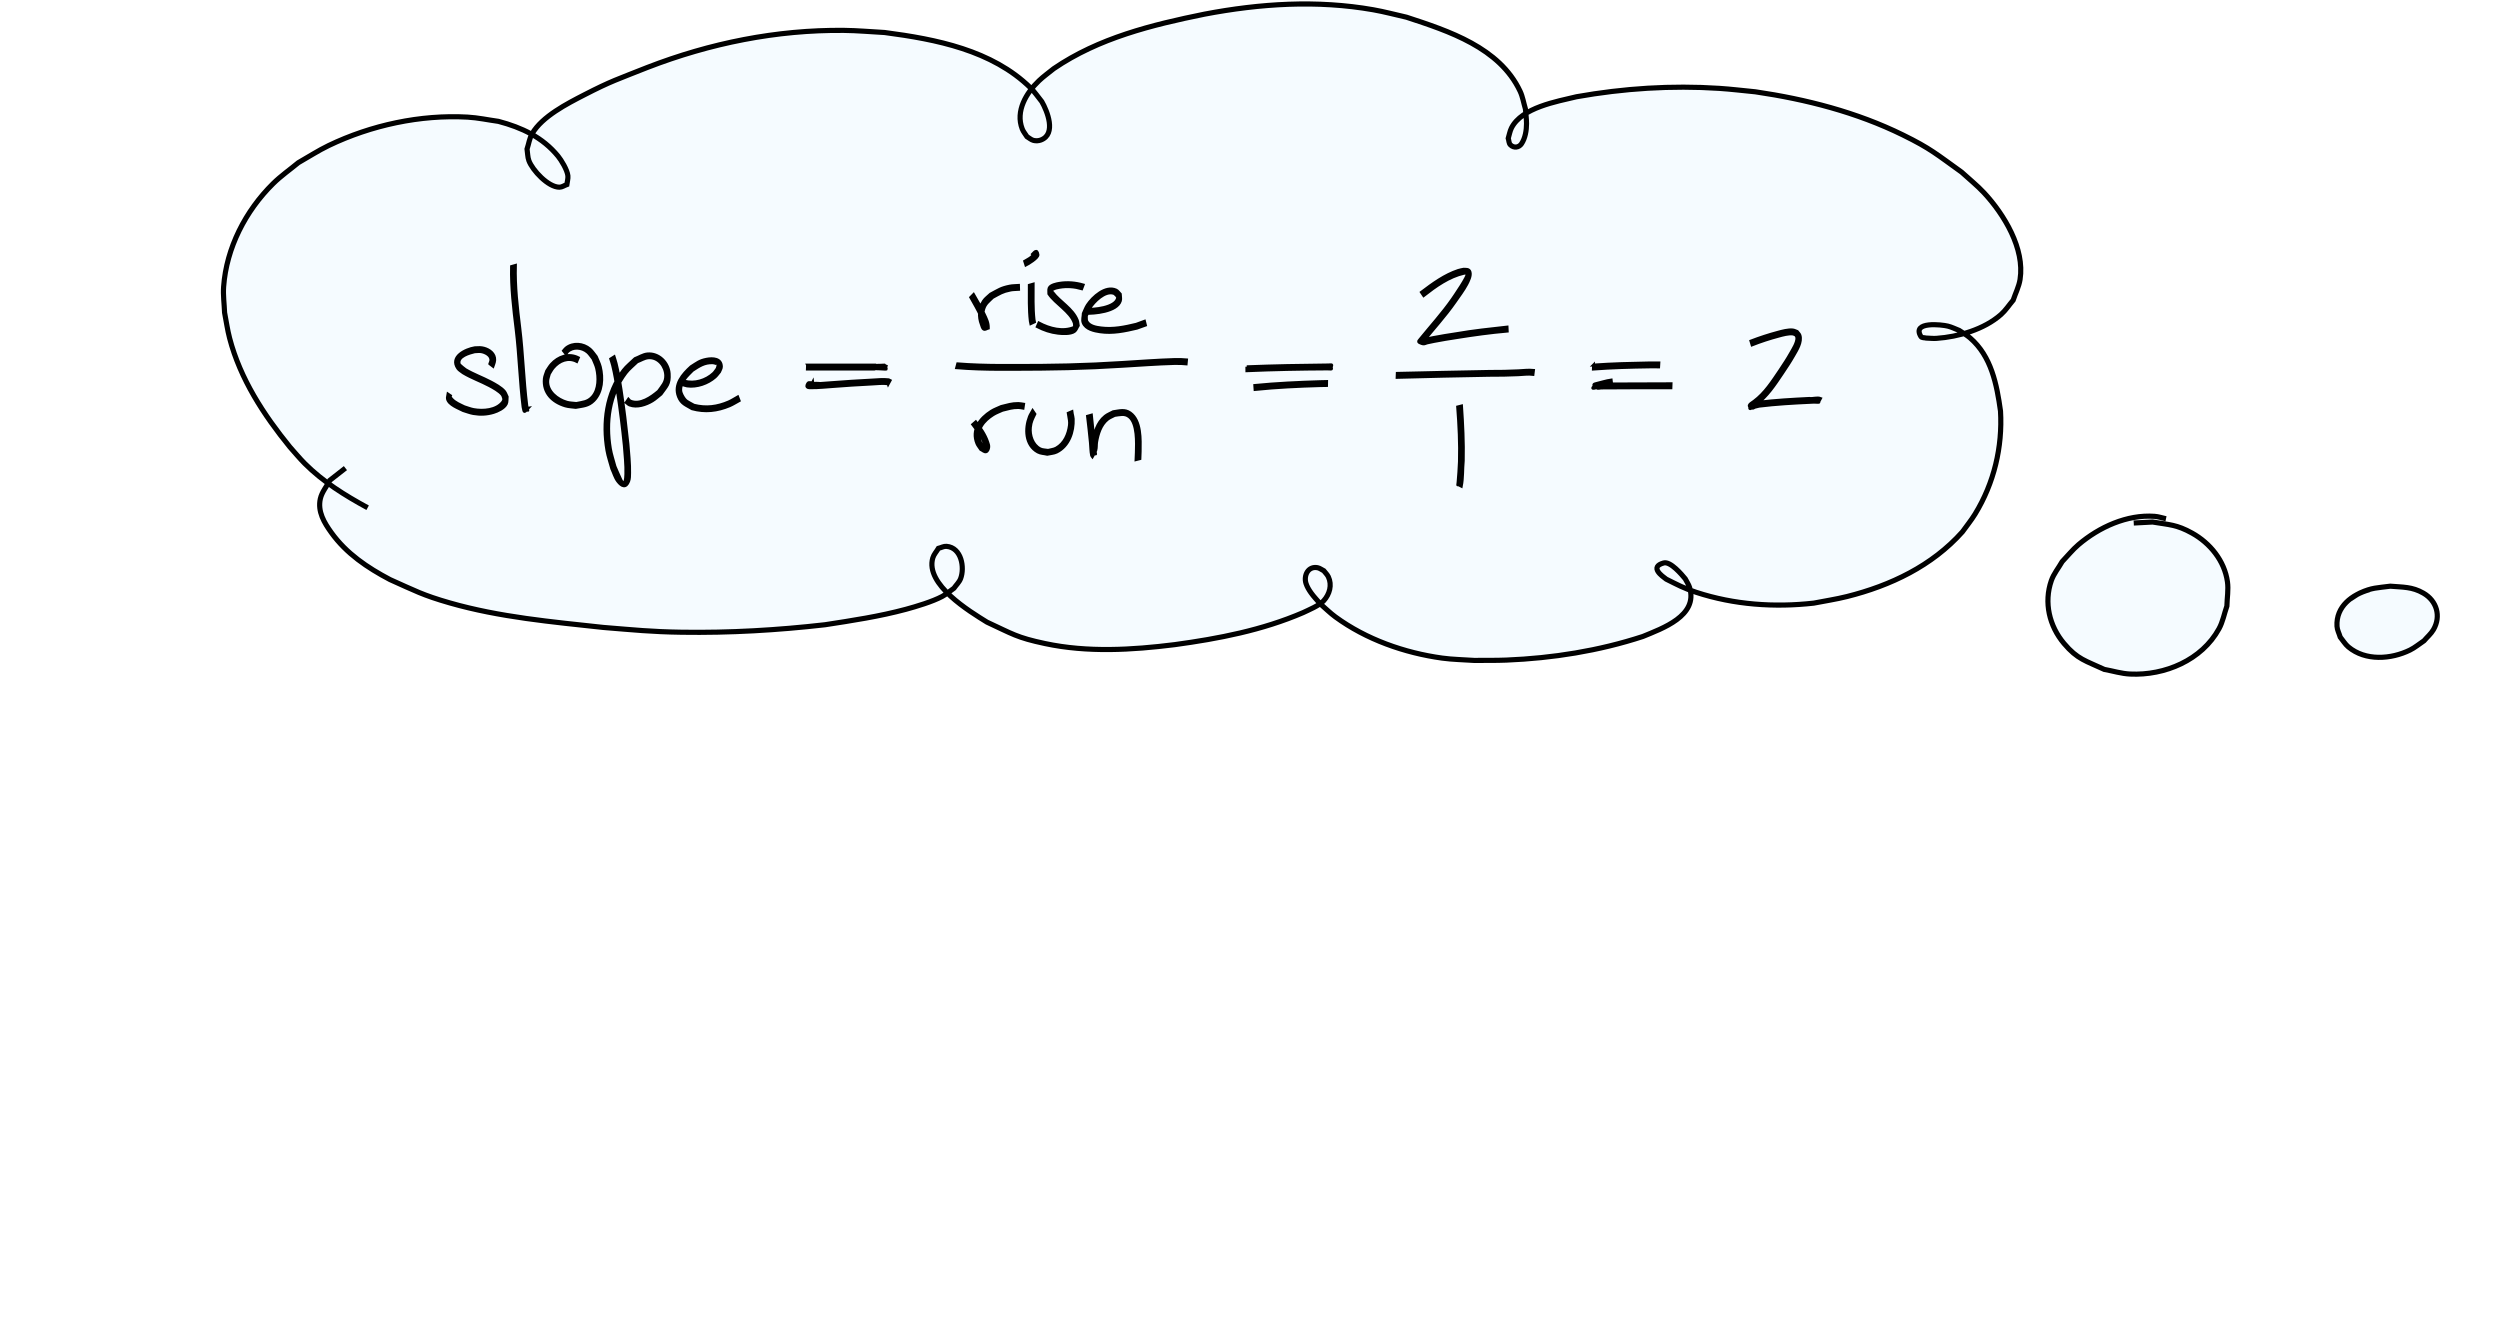
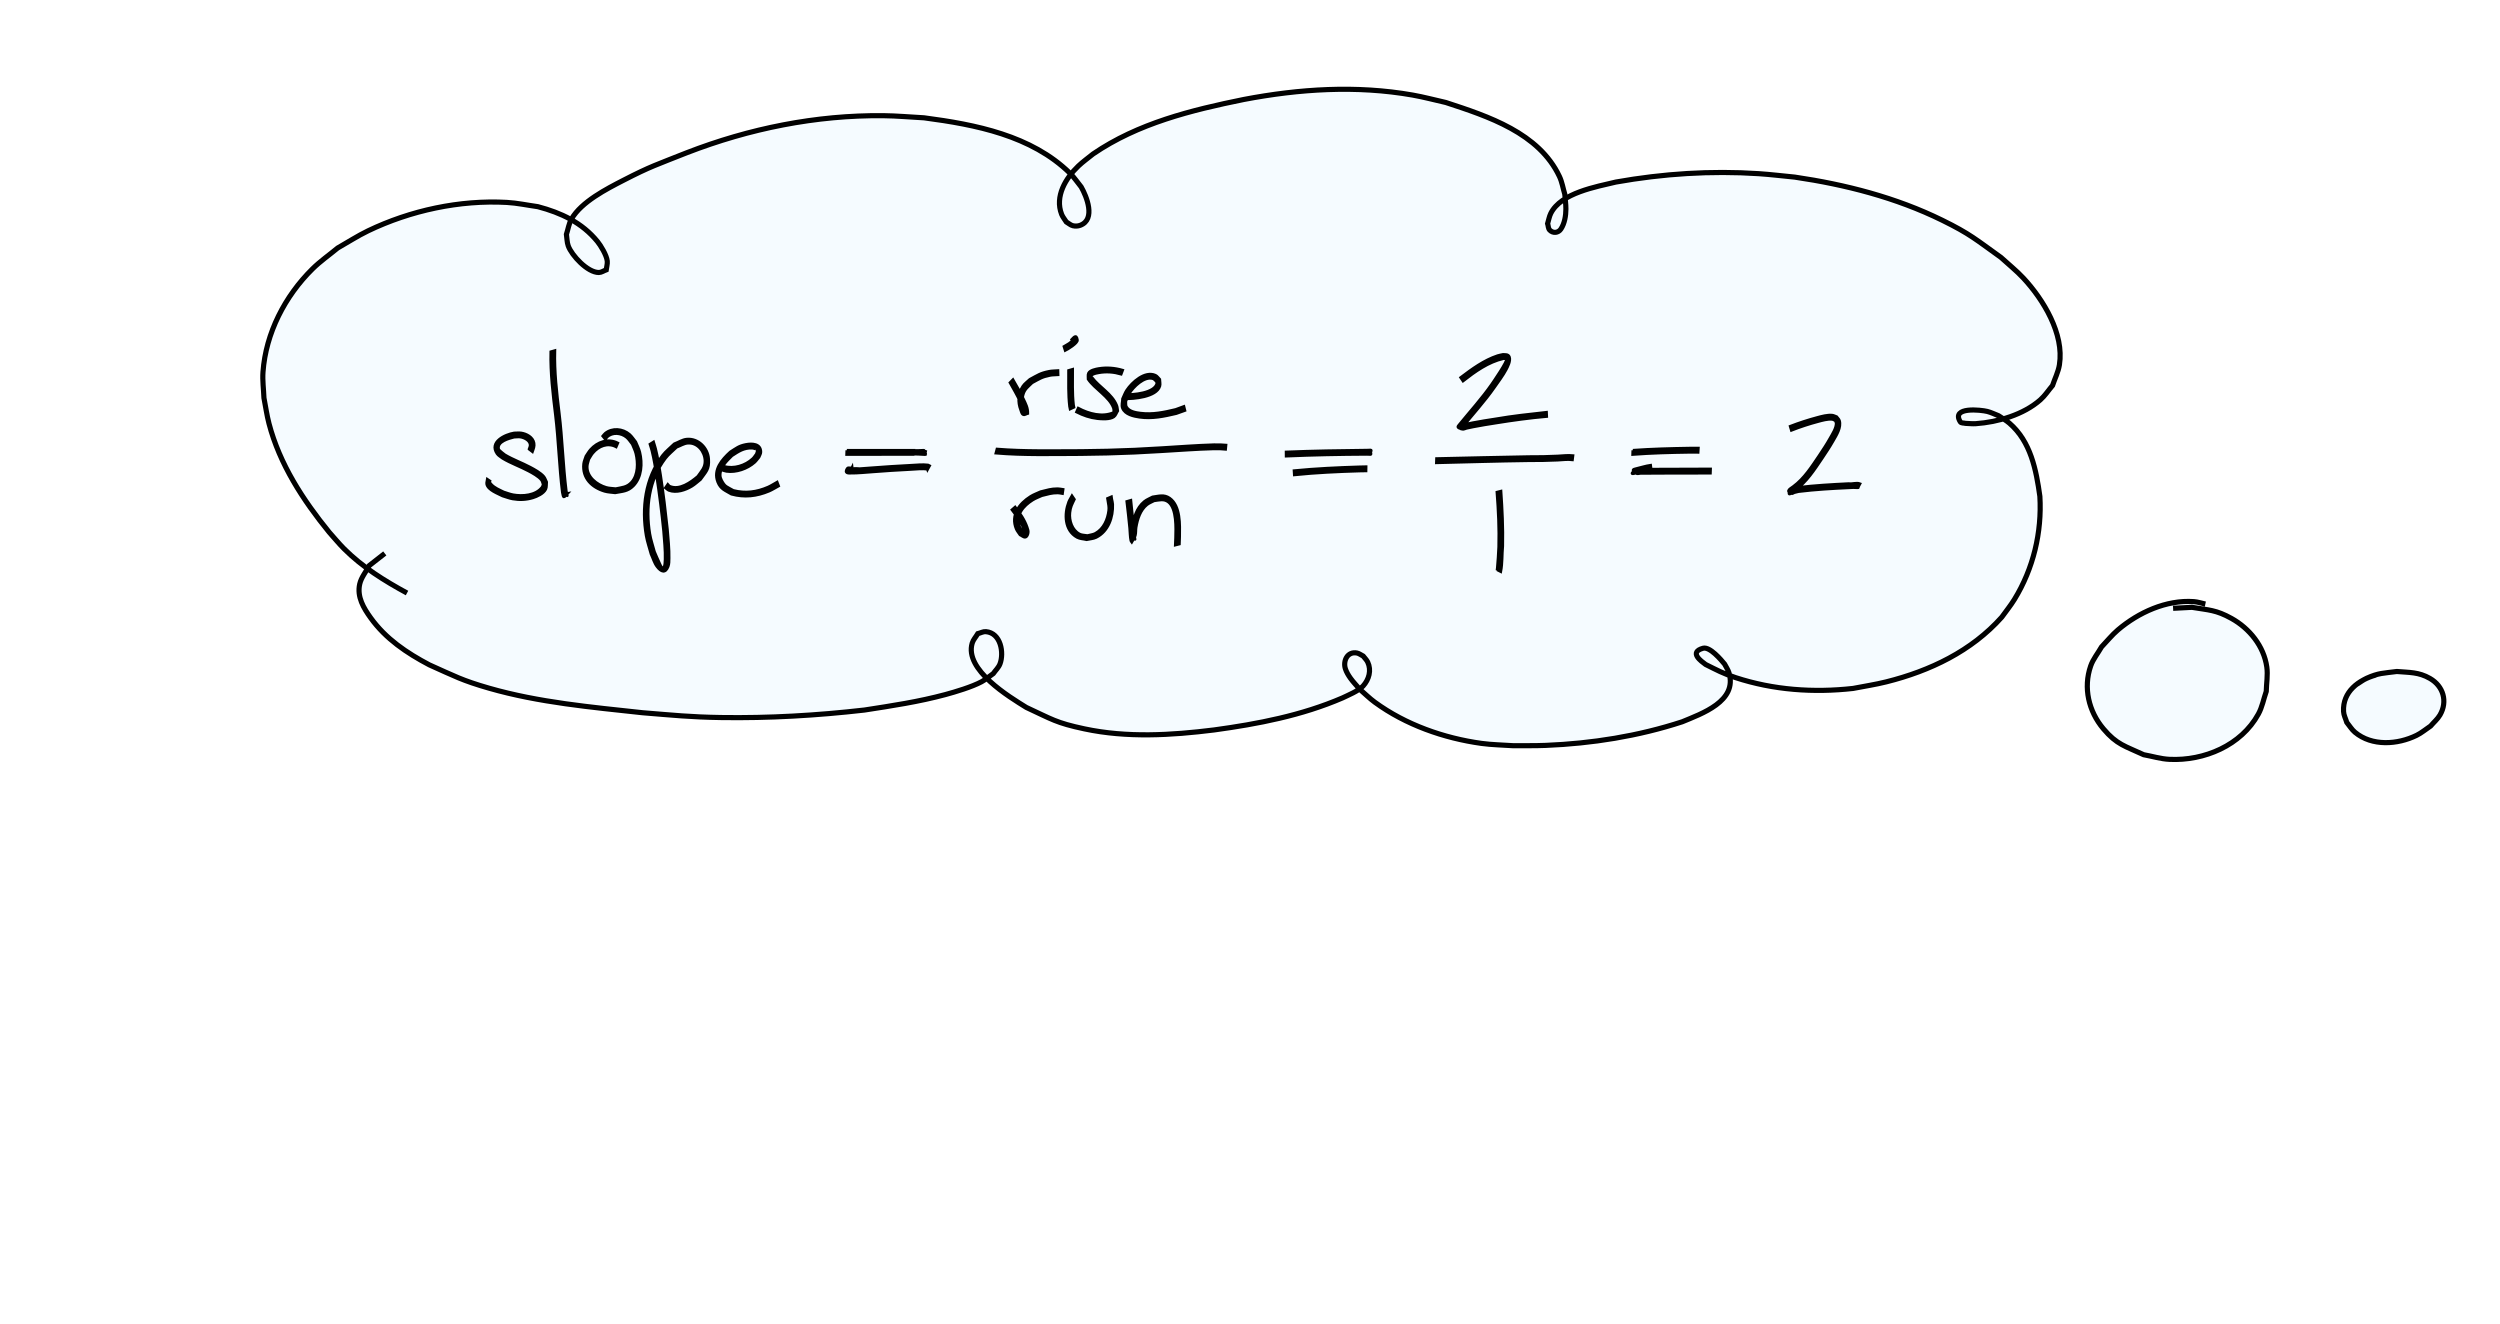
<svg xmlns="http://www.w3.org/2000/svg" width="340" height="180">
  <defs>
    <symbol id="b" overflow="visible" style="overflow:visible">
      <path d="m4.734-1.36-.125-.062c-.375.578-.5.672-.953.672H1.281l1.672-1.766c.89-.921 1.281-1.687 1.281-2.453 0-1-.812-1.765-1.859-1.765-.547 0-1.063.218-1.422.609-.328.344-.469.656-.64 1.375l.203.047C.922-5.687 1.28-6 1.969-6c.828 0 1.406.563 1.406 1.406 0 .782-.469 1.703-1.297 2.594L.297-.125V0h3.89zm0 0" style="stroke:none" />
    </symbol>
    <symbol id="c" overflow="visible" style="overflow:visible">
      <path d="M6.563-2.297c.171 0 .359 0 .359-.203 0-.188-.188-.188-.36-.188h-5.39c-.172 0-.344 0-.344.188 0 .203.172.203.344.203zm0 0" style="stroke:none" />
    </symbol>
    <clipPath id="a">
      <path d="M163.695 272.895h272.13v272.128h-272.13zm0 0" />
    </clipPath>
  </defs>
-   <path d="m290.187 71.129 2.563-.134c2.307.382 3.27.34 5.374 1.508 2.447 1.358 4.407 3.77 4.808 6.609.155 1.096-.051 2.212-.076 3.319-.358 1.027-.55 2.127-1.073 3.08-2.337 4.267-7.374 6.385-12.08 6.16-1.19-.054-2.344-.42-3.516-.63-2.518-1.174-3.653-1.36-5.483-3.531-2.004-2.38-2.754-5.568-1.725-8.538.325-.94.985-1.73 1.477-2.593.74-.768 1.406-1.613 2.218-2.304 2.806-2.386 6.592-4.122 10.342-3.854.53.038 1.04.219 1.56.328M50 69.052c-3.066-1.663-6.084-3.54-8.562-6.023-.708-.71-1.342-1.49-2.012-2.234-3.573-4.387-6.75-9.263-8.197-14.796-.3-1.143-.457-2.32-.686-3.48-.044-1.176-.216-2.355-.13-3.53.383-5.282 2.984-10.32 6.728-14.016 1.057-1.045 2.288-1.898 3.432-2.847 1.376-.777 2.703-1.647 4.127-2.332 5.77-2.775 12.473-4.223 18.882-3.866 1.414.08 2.806.385 4.21.578 3.167.836 6 2.16 8.104 4.734.429.525 1.255 1.856 1.337 2.67.04.398-.096.793-.144 1.189-.333.12-.646.358-1 .36-1.526.015-3.686-2.312-4.162-3.618-.182-.5-.164-1.05-.247-1.575.23-.696.325-1.453.692-2.087 1.358-2.347 4.786-4.09 7.06-5.262 3.714-1.913 4.547-2.124 8.6-3.74 8.527-3.304 17.576-5.134 26.738-5.045 1.852.018 3.7.194 5.55.29 6.982.92 14.597 2.395 19.839 7.532.575.564 1.02 1.248 1.53 1.872.724 1.254 2.018 4.408-.135 5.216-.31.116-.67.134-.993.056-.335-.082-.597-.344-.895-.517-.214-.347-.493-.662-.641-1.042-.95-2.434.56-4.925 2.275-6.558.627-.597 1.34-1.097 2.01-1.646 6.106-4.17 13.343-5.954 20.485-7.406 7.58-1.447 15.334-1.948 22.97-.601 1.518.267 3.009.673 4.513 1.01 5.73 1.878 12.659 4.129 15.453 10.065.357.757.483 1.602.725 2.403.05.67.153 1.34.152 2.014 0 .892-.171 1.97-.685 2.735-.347.517-1.04.614-1.51.143-.221-.22-.194-.594-.29-.89.143-.463.213-.956.43-1.39 1.392-2.798 6.193-3.616 8.852-4.26 6.403-1.14 12.924-1.567 19.418-1.14 1.64.108 3.273.312 4.91.468 6.908 1.017 13.758 2.772 20.052 5.864 3.815 1.874 4.602 2.637 7.986 5.053 1.02.94 2.118 1.805 3.062 2.822 2.71 2.918 5.564 7.585 4.895 11.784-.156.978-.625 1.879-.938 2.818-.554.65-1.021 1.387-1.661 1.952-2.294 2.025-5.773 3.032-8.774 3.24-.468.032-.937-.028-1.406-.043-.235-.071-.577 0-.706-.211-1.287-2.1 2.855-1.616 3.674-1.41.528.132 1.018.386 1.527.58.494.338 1.028.625 1.48 1.016 2.91 2.513 3.642 6.352 4.145 9.955.287 4.898-.887 9.813-3.46 14.01-.518.845-1.15 1.614-1.725 2.42-4.12 4.62-9.76 7.308-15.7 8.795-1.49.374-3.015.597-4.522.895-5.362.602-10.833.218-15.978-1.471-1.723-.566-2.545-1.03-4.078-1.79-.561-.417-2.325-1.651-.35-2.203.93-.26 2.473 1.59 2.933 2.148.2.397.469.767.599 1.192 1.182 3.866-3.723 5.565-6.36 6.66-5.987 1.96-12.28 2.955-18.568 3.21-1.46.06-2.92.03-4.38.045-1.45-.105-2.907-.116-4.346-.315-5.118-.708-10.323-2.534-14.515-5.602-.725-.53-1.363-1.172-2.044-1.758-.427-.51-.9-.983-1.282-1.527-.273-.388-.526-.802-.672-1.253-.353-1.09.279-2.4 1.567-2.154.31.06.568.28.852.42.205.27.467.508.613.815.535 1.122.172 2.372-.634 3.262-.598.66-2.093 1.27-2.797 1.612-5.552 2.395-11.5 3.54-17.458 4.354-5.844.73-11.835 1.089-17.645-.148-3.857-.82-4.415-1.305-7.893-2.913-2.317-1.44-8.44-5.115-7.363-8.738.143-.48.51-.863.764-1.294.367-.091.723-.306 1.1-.275 2.04.172 2.487 2.89 1.917 4.386-.19.498-.606.875-.91 1.312-.532.372-1.025.81-1.598 1.117-1.31.705-3.555 1.374-4.918 1.743-3.62.977-7.31 1.53-11.008 2.103-6.46.74-12.988 1.12-19.493 1.02-4.22-.065-6.468-.315-10.676-.653-6.99-.762-14.09-1.39-20.877-3.337-3.685-1.057-4.715-1.652-8.13-3.174-3.075-1.62-5.923-3.534-7.977-6.392-.952-1.326-1.885-2.85-1.49-4.602.208-.914.859-1.667 1.288-2.5l2.122-1.661M319.695 81.422c.423-.26.816-.573 1.269-.777 1.647-.742 2.273-.677 4.113-.923 1.702.147 2.969.06 4.505.945 1.824 1.05 2.43 3.135 1.368 4.965-.331.57-.855 1.006-1.283 1.51-.636.422-1.224.93-1.91 1.267-2.574 1.264-6.055 1.517-8.38-.427-.444-.371-.738-.892-1.107-1.338-.146-.492-.41-.963-.438-1.475-.15-2.692 2.054-4.312 4.376-4.967" style="fill:#f5fbff;fill-opacity:1;stroke:#000;stroke-width:.7;stroke-linecap:butt;stroke-linejoin:miter;stroke-miterlimit:4;stroke-dasharray:none;stroke-dashoffset:0;stroke-opacity:1" />
-   <path d="M66.606 49.477c.045-.134.113-.263.137-.402.125-.734-.787-1.181-1.36-1.249-.276-.032-.556.015-.833.022-.67.171-2.371.598-2.092 1.656.04.151.83.741.848.756 1.104.657 2.32 1.082 3.452 1.684.539.286 1.433.771 1.85 1.28.175.213.248.492.372.737-.038.322.026.675-.115.968-.287.595-1.19 1.002-1.745 1.17-.92.276-1.802.313-2.749.149-.472-.083-.92-.268-1.38-.402-.576-.308-1.989-.795-2.145-1.61-.041-.212.058-.43.087-.645l.466.316c-.183-.03-.37-.093.052.366.46.5 1.097.74 1.685 1.036.428.129.844.305 1.283.385 1.286.233 3.094.105 3.955-1.037.08-.106.1-.247.15-.371-.078-.2-.102-.43-.233-.602-.376-.492-1.256-.965-1.748-1.228-1.163-.62-2.414-1.05-3.545-1.73-.25-.208-.567-.356-.751-.625-1.1-1.602 1.1-2.611 2.317-2.812.323 0 .65-.049.97 0 .72.107 1.59.573 1.734 1.372.079.44-.079.775-.215 1.16l-.447-.342zm3.496-13.39c-.078 2.86.256 5.706.6 8.54.427 3.499.513 7.028.947 10.526.245 1.26.124.322.013.327-.134.006-.256.08-.384.12l.557-.091c-.579.625-.538.665-.705-.15-.433-3.499-.519-7.029-.94-10.53-.35-2.849-.696-5.711-.63-8.588zm8.34 13.081c-1.16-.606-2.38-.112-3.187.854-.21.251-.357.55-.535.826-.075.314-.205.62-.222.943-.08 1.467 1.328 2.54 2.59 2.904.419.12.863.113 1.295.17.857-.186 1.531-.183 2.164-.89.9-1.004.872-2.667.587-3.88-.105-.45-.33-.861-.494-1.292-.255-.305-.46-.66-.762-.917-.743-.632-1.954-.755-2.679-.047-.09.087-.146.204-.218.306l-.353-.438c.11-.126.202-.27.332-.376.954-.776 2.371-.644 3.291.143.339.29.57.685.854 1.027.182.464.427.909.546 1.393.369 1.504.284 3.418-.88 4.591-.757.763-1.486.741-2.468.93-.474-.069-.963-.068-1.423-.205-1.757-.52-3.051-1.79-2.856-3.715.038-.366.21-.704.316-1.056.208-.298.38-.623.623-.893.958-1.067 2.382-1.566 3.701-.895zm5.082-.657c.091.304.198.604.275.912.301 1.21.484 2.347.676 3.588.38 2.454.674 4.915.934 7.384.089 1.106.26 2.752.227 3.91-.011.383.01.786-.13 1.143-.364.935-.937.755-1.51-.005-.374-.496-.533-1.123-.799-1.684-.222-.834-.517-1.652-.665-2.502-.65-3.747-.161-7.818 2.215-10.908.458-.595 1.068-1.056 1.602-1.585.562-.211 1.089-.575 1.686-.634 1.565-.154 2.888 1.183 2.983 2.682.093 1.466-.337 1.704-1.103 2.793-.393.306-.753.659-1.179.917-.863.524-2.11.953-3.119.562-.18-.07-.308-.23-.462-.344l.316-.465c.083.086.14.21.25.258 1.337.588 2.882-.541 3.822-1.34.49-.71 1.007-1.187.988-2.112-.024-1.24-.991-2.528-2.36-2.415-.536.045-1.01.37-1.516.555-.506.504-1.086.944-1.518 1.512-2.239 2.941-2.712 6.705-2.12 10.269.137.827.419 1.623.629 2.434.228.52.44 1.047.685 1.559.098.205.174.439.345.589.07.063.248.052.282-.037.13-.338.134-.716.15-1.079.044-1.13-.127-2.806-.211-3.879a150.35 150.35 0 0 0-.927-7.358c-.184-1.197-.371-2.36-.658-3.534-.074-.299-.175-.59-.263-.885zm9.58 3.314c1.335.387 2.906-.101 3.915-1.046.196-.185.332-.426.498-.638.044-.191.159-.38.132-.574-.009-.06-.53-.222-.718-.227-1.14-.037-1.821.438-2.736 1.034-.73.735-1.623 1.53-1.615 2.669.002.235.085.47.194.68.475.912.693.853 1.6 1.381 1.642.42 3.186.219 4.73-.453.429-.187.818-.454 1.226-.68l.199.518c-.434.234-.848.51-1.302.701-1.676.705-3.336.894-5.101.412-.845-.505-1.476-.672-1.86-1.647-.66-1.674.568-3.055 1.703-4.09.844-.526 1.136-.821 2.114-1.013.838-.164 2.03-.13 2.034 1.024 0 .25-.168.468-.252.703-.2.234-.37.498-.602.702-.993.875-2.497 1.402-3.82 1.215-.218-.03-.423-.127-.634-.19l.294-.481zm16.711-2.185c3.022.007 6.045.007 9.067.004-.031.094 1.681-.035 1.677-.004-.027.197-.131.376-.197.564l.02-.564c.052.188.144.369.157.564.004.057-1.71-.129-1.677-.005-3.022-.002-6.044-.002-9.066.004l.02-.562zm.784 2.878c.007-.311-.582.345-.624.137-.145-.724 1.484-.504 1.6-.51.532-.031 1.063-.08 1.595-.118 1.789-.14 3.58-.252 5.372-.345.763-.04 1.548-.129 2.311-.04l.21.105-.27.496-.015-.043c-.726-.098-1.508 0-2.232.036-1.789.09-3.577.203-5.363.345-.427.032-2.144.183-2.724.158-.233-.01-.535.061-.69-.113-.12-.135.019-.379.12-.529.123-.18.537.06.64-.138zm21.81-12.477c.498.858.992 1.716 1.415 2.614.327.693.61 1.206.597 1.968-.207.051-.432.25-.623.153-.215-.11-.251-.416-.339-.642-.413-1.062-.355-2.222.292-3.2.247-.372.636-.627.954-.941 1.092-.58 1.393-.841 2.616-1.087.393-.079.8-.065 1.2-.098l.015.557c-.367.028-.741.013-1.102.086-1.138.228-1.413.468-2.419 1.004-.55.55-1.018.846-1.228 1.613-.2.735-.067 1.06.13 1.742.046.16.17.31.16.476-.009.161-.14.291-.21.437.024-.074.083-.145.073-.222-.054-.413-.412-1.19-.56-1.509-.408-.876-.895-1.707-1.367-2.549zm6.941-4.517c.58-.348.867-.44 1.28-.962.067-.083.032-.36.12-.298.382.271.131.539-.001.76l-.34-.447c.204-.194.623-.837.76.062.066.428-1.38 1.292-1.65 1.42zm1.169 3.107c.006 1.614-.062 3.227.117 4.832l.06.32-.511.237-.072-.353c-.191-1.622-.129-3.25-.135-4.88zm6.601.644c-.995-.287-2.023-.37-3.047-.187-.273.048-.552.102-.8.226-.519.261-.33.3-.114.44.99 1.309 2.733 2.216 3.355 3.788.092.232.092.491.137.737-.174.27-.262.62-.523.807-.535.382-1.66.303-2.22.24-1.03-.116-1.938-.433-2.85-.897l.226-.513c1.452.765 3.277 1.269 4.849.577-.017-.199.014-.407-.05-.596-.517-1.513-2.55-2.598-3.443-3.925.014-.27-.068-.564.041-.812.187-.42 1.067-.58 1.37-.63 1.099-.183 2.2-.091 3.267.218zm.525 2.79c1.08.045 4.083-.19 4.35-1.562.02-.109-.1-.198-.15-.298-.126-.101-.224-.254-.378-.304-1.2-.398-2.706 1.14-3.251 2.018-.205.33-.31.711-.466 1.067.028.246-.036.521.083.738.362.654 1.293.79 1.91.868 1.655.207 3.196-.115 4.792-.5l1.118-.41.134.54-1.168.419c-1.655.39-3.293.742-5.008.49-.76-.11-1.965-.345-2.31-1.24-.152-.392.014-.84.02-1.26.184-.384.318-.796.552-1.15.71-1.078 2.48-2.701 3.921-2.037.24.11.38.366.57.55.005.305.104.623.016.915-.446 1.492-3.588 1.77-4.843 1.708l.108-.553zm-17.406 7.41c3.792.302 7.608.202 11.41.2 1.204-.02 2.408-.029 3.612-.06 3.069-.08 4.333-.152 7.363-.33 2.373-.14 4.738-.328 7.114-.398 1.26.013.716-.015 1.636.051l-.053.56c-.886-.07-.357-.04-1.59-.058-2.371.064-4.733.247-7.102.385-3.05.177-4.29.248-7.38.33-1.206.032-2.413.041-3.62.062-3.842.008-7.702.123-11.534-.197zm2.468 7.889c.653.835 1.279 1.734 1.625 2.748.082.24.18.5.137.751-.039.226-.141.528-.364.584-.257.064-.489-.207-.733-.31-.173-.269-.398-.51-.52-.806-.775-1.884.406-3.44 1.954-4.413.424-.267.905-.428 1.358-.643.927-.223 1.409-.407 2.335-.404.242 0 .48.064.72.096l-.082.555c-.206-.031-.41-.091-.619-.093-.866-.006-1.313.166-2.18.374-.42.2-.867.35-1.26.6-1.255.794-2.328 2.003-1.802 3.562.084.248.253.458.38.687.132.281.27.62.296.43.143-1.061-1.077-2.551-1.672-3.35zm8.046-1.052c-.32.68-.53 1.005-.613 1.815-.109 1.075.302 2.374 1.325 2.906.323.168.715.14 1.073.211.364-.103.762-.124 1.093-.309 1.127-.629 1.656-1.875 1.806-3.09.06-.488-.033-.863-.11-1.334l-.053-.32.519-.221.046.313c.042.23.118.455.127.688.072 1.735-.573 3.689-2.243 4.514-.4.197-.867.203-1.3.304-.43-.103-.902-.098-1.29-.31-1.732-.945-1.764-3.204-1.141-4.809.113-.291.297-.55.446-.825zm7.684.136c.033.322.065.645.1.968.129 1.23.255 2.459.376 3.689.066.67.172.843.03.583-.719-.508-.552-.196-.34-1.463.223-1.33.575-2.738 1.684-3.627.329-.264.738-.408 1.106-.613.815-.108 1.564-.376 2.326.167 1.497 1.066 1.374 3.641 1.352 5.24l-.036.991-.542.138.04-.985c.034-1.28.157-3.94-.967-4.847-.615-.497-1.296-.264-1.971-.184-.324.18-.685.304-.972.537-.915.741-1.283 1.96-1.473 3.071-.063.368-.006.756-.111 1.114-.094.32-.317.587-.475.88-.036-.05-.096-.092-.109-.153-.121-.567-.108-1.154-.165-1.73a161.826 161.826 0 0 0-.394-3.621zm21.126-6.577c3.655-.145 7.314-.213 10.971-.246.748.017.653-.218.446.57l.005-.566c.155.775.262.537-.467.554-3.65.019-7.302.089-10.95.246l-.004-.558zm1.08 2.543c2.959-.287 5.928-.426 8.897-.518l.886-.02-.01.56-.882.016c-2.956.086-5.91.225-8.854.524zm22.66-12.668c1.536-1.164 3.164-2.357 5.017-2.972.237-.078.485-.11.728-.166.297.019.729-.059.872.341.193.534-.234 1.326-.434 1.71-.387.745-1.125 1.743-1.588 2.404-1.358 1.954-2.979 3.7-4.46 5.557-.213.42-.077-.317.022-.414.14-.134.38-.082.57-.121.31-.065.62-.134.93-.193 1.27-.242 1.782-.311 3.123-.523 2.28-.396 4.582-.641 6.882-.896l.025.564c-2.296.203-4.581.516-6.857.882-1.351.217-1.826.28-3.1.527-.31.06-.62.13-.93.195-.2.042-.403.184-.599.127-.774-.224-.615-.335-.419-.585 1.49-1.837 3.09-3.585 4.441-5.53.084-.122 2.292-3.302 1.986-3.452-.116-.057-.256-.026-.384-.039-2.07.47-3.863 1.766-5.511 3.05zM190.02 50.77c4.171-.08 8.343-.21 12.515-.268 1.93-.016 2.145.003 3.948-.082.69-.032 1.387-.128 2.078-.057l-.07.56c-.656-.083-1.363.022-2.012.05-1.82.08-2.012.062-3.957.077-4.175.056-8.348.184-12.522.283zm8.754 4.43c.17 2.485.297 4.97.237 7.46-.111 1.152-.037 2.33-.267 3.473l-.49-.248c-.003.027-.013.11-.009.083.014-.105.03-.21.04-.314.095-.954.139-1.912.19-2.867.07-2.486-.053-4.97-.241-7.45zm17.938-5.56c2.55-.184 5.105-.248 7.66-.292.413.003.828-.016 1.242-.006l-.034.564c-.407-.017-.814.006-1.221 0-2.557.038-5.115.104-7.666.295l.02-.562zm2.48 2.594c-.701.098-1.369.333-2.058.488-.083.026-1.19.405.071-.512.154-.112.382.003.573.003l1.05-.003 3.177-.01c1.756-.008 3.512-.01 5.267-.018l-.02.563c-1.754-.006-3.51.003-5.264.007-2.305.01-1.054.004-3.177.016l-1.054.005c-.202 0-.44.113-.605-.003-.703-.487-.324-.545-.098-.607.692-.156 1.365-.39 2.07-.489l.069.56zm18.923-5.857a36.87 36.87 0 0 1 3.68-1.197c.575-.155 1.399-.384 2.03-.313.21.023.4.137.6.206.125.173.313.316.377.52.289.922-.414 2.012-.84 2.753-.57.995-.882 1.433-1.524 2.407-1.052 1.558-2.095 3.185-3.638 4.303-.011.006-1.335 1.244-.65-.081.066-.126.267-.098.403-.135.2-.056.406-.097.609-.145 2.291-.277 4.603-.405 6.909-.52.483.082 1.054-.173 1.528.013l-.265.5c.34.109-1.462-.074-1.26.045-2.278.11-4.563.237-6.826.516-.19.046-.38.085-.569.139-.132.037-.261.184-.389.133-.91-.362-.031-.717.255-.966 1.487-1.101 2.486-2.696 3.512-4.205.613-.937.952-1.418 1.493-2.38.284-.505.845-1.364.821-2.015-.005-.124-.084-.233-.125-.35-.14-.06-.269-.16-.42-.179-.593-.071-1.39.155-1.92.299a33.96 33.96 0 0 0-3.63 1.19z" style="fill:#000;fill-opacity:1;stroke:#000;stroke-width:.382;stroke-linecap:butt;stroke-linejoin:miter;stroke-miterlimit:4;stroke-dasharray:none;stroke-dashoffset:0;stroke-opacity:1" />
+   <path d="m295.541 82.73 2.563-.134c2.307.382 3.271.34 5.374 1.508 2.447 1.358 4.407 3.77 4.808 6.609.155 1.096-.051 2.212-.076 3.319-.358 1.027-.55 2.127-1.073 3.08-2.337 4.267-7.374 6.385-12.08 6.16-1.19-.054-2.344-.42-3.516-.63-2.518-1.174-3.653-1.36-5.483-3.531-2.004-2.38-2.754-5.568-1.725-8.538.325-.94.985-1.73 1.477-2.593.74-.768 1.406-1.613 2.218-2.304 2.806-2.386 6.592-4.122 10.342-3.854.53.038 1.04.219 1.56.328M55.354 80.653c-3.066-1.663-6.084-3.54-8.562-6.023-.708-.71-1.342-1.49-2.012-2.234-3.573-4.387-6.75-9.263-8.197-14.796-.299-1.143-.457-2.32-.686-3.48-.044-1.176-.216-2.355-.13-3.53.383-5.282 2.984-10.32 6.728-14.016 1.057-1.045 2.288-1.898 3.432-2.847 1.376-.777 2.703-1.647 4.127-2.332 5.771-2.775 12.473-4.223 18.882-3.866 1.414.08 2.806.385 4.21.578 3.167.836 6.001 2.16 8.104 4.734.429.525 1.255 1.856 1.337 2.67.04.398-.096.793-.144 1.189-.333.12-.646.358-1 .36-1.526.015-3.686-2.312-4.162-3.618-.182-.5-.164-1.05-.247-1.575.231-.696.325-1.453.692-2.087 1.358-2.347 4.786-4.09 7.06-5.262 3.714-1.913 4.547-2.124 8.6-3.74 8.527-3.304 17.576-5.134 26.738-5.045 1.852.018 3.7.194 5.55.29 6.982.92 14.597 2.395 19.839 7.532.575.564 1.02 1.248 1.53 1.872.724 1.254 2.018 4.408-.135 5.216-.31.116-.67.134-.993.056-.335-.082-.597-.344-.895-.517-.214-.347-.493-.662-.641-1.042-.95-2.434.561-4.925 2.275-6.558.627-.597 1.34-1.097 2.01-1.646 6.106-4.17 13.343-5.954 20.485-7.406 7.581-1.447 15.334-1.948 22.97-.601 1.518.267 3.009.673 4.513 1.01 5.731 1.878 12.659 4.129 15.453 10.065.357.757.483 1.602.725 2.403.05.67.153 1.34.152 2.014 0 .892-.171 1.97-.685 2.735-.347.517-1.04.614-1.51.143-.221-.22-.194-.594-.29-.89.143-.463.213-.956.43-1.39 1.392-2.798 6.193-3.616 8.852-4.26 6.403-1.14 12.924-1.567 19.418-1.14 1.64.108 3.273.312 4.91.468 6.908 1.017 13.758 2.772 20.052 5.864 3.815 1.874 4.602 2.637 7.986 5.053 1.02.94 2.118 1.805 3.062 2.822 2.71 2.918 5.564 7.585 4.895 11.784-.156.978-.625 1.879-.938 2.818-.554.65-1.021 1.387-1.661 1.952-2.294 2.025-5.773 3.032-8.774 3.24-.468.032-.937-.028-1.406-.043-.235-.071-.577 0-.706-.211-1.287-2.1 2.855-1.616 3.674-1.41.528.132 1.018.386 1.527.58.494.338 1.028.625 1.481 1.016 2.91 2.513 3.641 6.352 4.144 9.955.287 4.898-.887 9.813-3.46 14.01-.518.845-1.15 1.614-1.725 2.42-4.12 4.62-9.76 7.308-15.7 8.795-1.49.374-3.015.597-4.522.895-5.362.602-10.833.218-15.978-1.471-1.723-.566-2.545-1.03-4.078-1.79-.561-.417-2.325-1.651-.35-2.203.93-.26 2.473 1.59 2.933 2.148.2.397.469.767.599 1.192 1.182 3.866-3.723 5.565-6.36 6.66-5.987 1.96-12.279 2.955-18.568 3.21-1.459.06-2.92.03-4.38.045-1.45-.105-2.907-.116-4.346-.315-5.118-.708-10.323-2.534-14.515-5.602-.725-.53-1.363-1.172-2.044-1.758-.427-.51-.9-.983-1.282-1.527-.273-.388-.526-.802-.672-1.253-.353-1.09.279-2.4 1.567-2.154.31.06.568.28.852.42.205.27.467.508.613.815.535 1.122.172 2.372-.634 3.262-.598.66-2.093 1.27-2.797 1.612-5.552 2.395-11.5 3.54-17.458 4.354-5.844.73-11.835 1.089-17.645-.148-3.857-.82-4.415-1.305-7.893-2.913-2.317-1.44-8.439-5.115-7.363-8.738.143-.48.51-.863.764-1.294.367-.091.723-.306 1.1-.275 2.04.172 2.487 2.89 1.917 4.386-.19.498-.606.875-.91 1.312-.532.372-1.025.81-1.598 1.117-1.31.705-3.555 1.374-4.918 1.743-3.619.977-7.31 1.53-11.008 2.103-6.46.74-12.988 1.12-19.493 1.02-4.22-.065-6.468-.315-10.676-.653-6.989-.762-14.089-1.39-20.877-3.337-3.685-1.057-4.715-1.652-8.13-3.174-3.075-1.62-5.923-3.534-7.977-6.392-.952-1.326-1.885-2.85-1.489-4.602.207-.914.858-1.667 1.287-2.5l2.122-1.661M320.587 93.023c.423-.26.816-.573 1.269-.777 1.647-.742 2.273-.677 4.113-.923 1.702.147 2.969.06 4.505.945 1.824 1.05 2.43 3.135 1.368 4.965-.331.57-.855 1.006-1.283 1.51-.636.422-1.224.93-1.91 1.267-2.574 1.264-6.055 1.517-8.38-.427-.444-.371-.738-.892-1.107-1.338-.146-.492-.41-.963-.438-1.475-.15-2.692 2.054-4.312 4.376-4.967" style="fill:#f5fbff;fill-opacity:1;stroke:#000;stroke-width:.7;stroke-linecap:butt;stroke-linejoin:miter;stroke-miterlimit:4;stroke-dasharray:none;stroke-dashoffset:0;stroke-opacity:1" />
+   <path d="M71.96 61.078c.046-.134.113-.263.137-.402.125-.734-.786-1.181-1.36-1.249-.276-.032-.555.015-.833.022-.67.171-2.37.599-2.092 1.656.04.151.83.741.849.756 1.103.657 2.319 1.082 3.45 1.684.54.286 1.434.771 1.852 1.281.174.212.248.49.371.736-.038.322.026.675-.115.968-.287.595-1.19 1.002-1.745 1.17-.919.276-1.802.313-2.748.149-.472-.083-.92-.268-1.38-.402-.576-.308-1.99-.795-2.146-1.61-.041-.212.058-.43.087-.644l.467.315c-.184-.03-.37-.093.051.366.46.5 1.098.74 1.686 1.037.427.128.843.304 1.283.384 1.285.233 3.094.105 3.954-1.037.081-.106.1-.247.15-.371-.078-.2-.102-.43-.233-.601-.376-.493-1.255-.966-1.748-1.229-1.162-.62-2.413-1.05-3.545-1.73-.25-.208-.566-.356-.75-.625-1.101-1.602 1.1-2.611 2.316-2.812.324 0 .65-.049.97 0 .72.107 1.59.573 1.734 1.372.08.44-.078.775-.215 1.16l-.447-.342zm3.496-13.39c-.077 2.86.256 5.706.6 8.54.427 3.499.513 7.028.948 10.526.244 1.26.123.322.013.327-.134.006-.256.08-.385.12l.558-.091c-.58.625-.538.665-.705-.15-.433-3.499-.52-7.029-.941-10.53-.35-2.849-.696-5.71-.63-8.588zm8.34 13.081c-1.16-.606-2.38-.112-3.186.854-.21.251-.358.55-.536.826-.074.315-.204.62-.222.943-.08 1.467 1.328 2.54 2.59 2.904.419.12.864.113 1.296.17.856-.186 1.53-.183 2.164-.89.9-1.004.872-2.667.586-3.88-.105-.45-.33-.861-.494-1.292-.254-.305-.46-.66-.762-.917-.742-.631-1.954-.755-2.678-.047-.09.087-.146.204-.219.306l-.353-.438c.11-.126.203-.27.332-.376.954-.776 2.372-.643 3.292.143.338.29.57.685.854 1.027.182.464.427.909.545 1.393.37 1.504.284 3.418-.88 4.591-.757.763-1.486.741-2.467.93-.475-.069-.964-.068-1.424-.204-1.757-.521-3.051-1.791-2.855-3.716.037-.366.21-.704.315-1.056.208-.298.381-.623.623-.893.958-1.067 2.382-1.566 3.702-.895zm5.082-.657c.092.304.198.604.275.912.301 1.21.484 2.347.676 3.588.38 2.454.674 4.915.934 7.384.09 1.106.26 2.752.227 3.91-.01.383.01.786-.13 1.143-.364.935-.936.755-1.51-.005-.373-.496-.532-1.123-.799-1.684-.221-.834-.517-1.652-.665-2.502-.65-3.747-.161-7.818 2.216-10.908.458-.595 1.067-1.056 1.601-1.585.562-.211 1.089-.575 1.687-.634 1.564-.154 2.887 1.183 2.982 2.682.094 1.466-.337 1.704-1.102 2.793-.394.306-.754.659-1.18.917-.863.524-2.11.953-3.118.562-.18-.07-.309-.23-.463-.344l.316-.465c.083.086.14.21.25.258 1.337.588 2.882-.541 3.822-1.34.49-.71 1.007-1.187.988-2.112-.024-1.24-.991-2.528-2.359-2.415-.537.045-1.011.37-1.517.555-.506.504-1.085.944-1.518 1.512-2.239 2.941-2.712 6.706-2.12 10.27.137.826.42 1.622.63 2.433.228.52.44 1.047.684 1.559.099.205.174.439.345.589.07.063.248.052.282-.037.131-.338.135-.716.15-1.079.045-1.13-.127-2.806-.21-3.879a150.35 150.35 0 0 0-.928-7.358c-.184-1.197-.37-2.36-.658-3.534-.073-.299-.175-.59-.263-.884zm9.58 3.314c1.335.387 2.906-.101 3.915-1.046.197-.185.332-.426.498-.638.044-.191.16-.38.132-.574-.009-.06-.53-.221-.718-.227-1.14-.037-1.821.439-2.736 1.034-.73.735-1.623 1.53-1.614 2.669.002.235.085.47.193.68.476.912.694.853 1.6 1.381 1.642.42 3.186.22 4.73-.453.43-.187.818-.454 1.227-.68l.198.518c-.434.234-.847.51-1.302.701-1.676.705-3.335.894-5.1.412-.845-.505-1.476-.672-1.86-1.647-.66-1.674.567-3.055 1.702-4.09.844-.526 1.137-.821 2.115-1.013.837-.164 2.03-.13 2.033 1.024.001.25-.168.468-.252.703-.2.234-.37.498-.601.702-.994.875-2.498 1.402-3.82 1.215-.22-.03-.423-.127-.635-.19l.295-.481zm16.711-2.184c3.023.006 6.045.006 9.067.003-.03.094 1.682-.035 1.677-.004-.027.197-.131.376-.197.564l.02-.564c.052.188.144.369.158.564.004.057-1.71-.129-1.677-.005-3.022-.002-6.045-.002-9.067.004l.02-.562zm.784 2.877c.007-.311-.582.345-.624.137-.145-.724 1.484-.504 1.6-.51.532-.031 1.063-.08 1.595-.118 1.789-.14 3.58-.252 5.372-.345.764-.04 1.549-.129 2.311-.04l.21.105-.27.496-.015-.043c-.725-.098-1.507 0-2.231.036-1.79.09-3.578.203-5.364.345-.426.032-2.143.183-2.724.158-.233-.01-.535.062-.69-.113-.12-.135.02-.379.12-.529.123-.18.538.06.64-.138zm21.81-12.477c.498.858.992 1.716 1.415 2.614.327.693.61 1.206.598 1.968-.208.051-.433.25-.623.153-.216-.11-.252-.416-.34-.642-.412-1.062-.354-2.222.293-3.2.246-.372.636-.627.954-.94 1.091-.58 1.392-.842 2.615-1.088.393-.079.8-.065 1.2-.098l.016.557c-.368.029-.742.013-1.103.086-1.138.228-1.412.468-2.418 1.004-.55.55-1.019.846-1.228 1.613-.201.735-.067 1.06.13 1.742.046.16.169.31.16.476-.01.161-.14.291-.21.437.023-.074.082-.145.072-.222-.053-.413-.411-1.19-.56-1.509-.408-.876-.895-1.707-1.366-2.549zm6.941-4.517c.581-.348.867-.44 1.281-.962.067-.083.031-.36.119-.298.382.271.132.539-.001.76l-.34-.447c.205-.194.623-.837.76.062.066.428-1.38 1.292-1.65 1.42zm1.17 3.107c.005 1.614-.063 3.227.116 4.832l.06.32-.511.237-.072-.353c-.19-1.622-.129-3.25-.135-4.88Zm6.6.644c-.994-.287-2.023-.37-3.046-.187-.273.048-.553.102-.8.226-.52.261-.33.3-.115.44.99 1.309 2.733 2.216 3.355 3.788.092.232.092.491.137.737-.174.27-.262.62-.523.807-.535.382-1.66.303-2.22.24-1.03-.116-1.937-.433-2.85-.897l.227-.513c1.451.765 3.276 1.269 4.848.577-.017-.199.014-.407-.05-.596-.517-1.513-2.55-2.598-3.443-3.925.014-.27-.067-.564.042-.811.186-.422 1.067-.58 1.37-.63 1.098-.184 2.2-.092 3.266.217zm.525 2.79c1.08.045 4.083-.19 4.35-1.562.02-.109-.1-.198-.15-.298-.126-.101-.224-.254-.377-.304-1.2-.398-2.707 1.14-3.252 2.018-.205.33-.31.711-.466 1.067.028.246-.036.521.084.738.362.654 1.292.79 1.908.868 1.656.207 3.197-.115 4.793-.5l1.118-.41.135.54-1.169.419c-1.655.39-3.293.742-5.008.49-.759-.11-1.964-.344-2.31-1.24-.151-.392.014-.84.02-1.26.185-.384.319-.795.553-1.15.71-1.078 2.48-2.701 3.92-2.037.24.11.38.366.57.55.006.305.104.623.016.915-.446 1.492-3.587 1.77-4.843 1.708l.108-.553zm-17.406 7.41c3.792.302 7.608.202 11.41.2 1.204-.02 2.408-.029 3.612-.06 3.069-.08 4.333-.152 7.363-.33 2.373-.14 4.739-.327 7.115-.398 1.26.013.715-.015 1.635.051l-.053.56c-.886-.07-.357-.04-1.59-.058-2.371.064-4.733.247-7.101.385-3.051.177-4.291.248-7.38.33-1.207.032-2.413.041-3.62.062-3.842.008-7.702.123-11.535-.197zm2.468 7.889c.653.835 1.28 1.734 1.626 2.748.082.241.179.5.136.751-.038.226-.141.528-.364.584-.257.064-.488-.207-.733-.31-.173-.268-.397-.51-.519-.806-.776-1.884.406-3.44 1.954-4.413.423-.267.905-.428 1.357-.643.927-.223 1.41-.407 2.335-.404.243 0 .48.064.72.096l-.081.555c-.207-.03-.41-.091-.62-.093-.866-.006-1.313.166-2.18.374-.42.2-.866.35-1.26.6-1.255.794-2.327 2.003-1.802 3.562.084.248.253.458.38.687.132.282.271.62.297.43.143-1.061-1.077-2.551-1.672-3.35zm8.046-1.052c-.32.68-.53 1.005-.612 1.815-.11 1.075.302 2.374 1.324 2.906.323.168.715.14 1.073.211.364-.103.763-.124 1.093-.308 1.127-.63 1.656-1.876 1.806-3.09.06-.49-.032-.864-.11-1.335l-.052-.32.518-.221.046.313c.043.23.118.455.128.688.072 1.735-.574 3.689-2.244 4.514-.399.197-.867.203-1.3.304-.43-.103-.902-.098-1.29-.31-1.731-.945-1.764-3.203-1.141-4.809.113-.291.298-.55.446-.825zm7.685.136.099.968c.13 1.23.256 2.459.377 3.689.065.67.172.844.03.583-.72-.508-.552-.196-.34-1.463.222-1.33.574-2.738 1.684-3.627.328-.264.737-.408 1.106-.613.814-.108 1.563-.376 2.325.167 1.498 1.066 1.374 3.641 1.352 5.24l-.036.991-.541.138.04-.985c.033-1.28.157-3.94-.968-4.847-.615-.497-1.296-.264-1.97-.184-.325.18-.685.304-.973.538-.914.74-1.283 1.959-1.473 3.07-.063.368-.006.756-.111 1.114-.094.32-.316.587-.475.88-.036-.05-.095-.092-.109-.153-.121-.567-.108-1.154-.164-1.73a161.826 161.826 0 0 0-.395-3.621zm21.126-6.577c3.655-.145 7.313-.213 10.97-.246.748.017.653-.218.446.57l.005-.566c.156.775.263.537-.467.554-3.65.019-7.302.089-10.95.246l-.004-.558zm1.08 2.543c2.958-.287 5.927-.426 8.897-.518l.886-.02-.01.56-.882.016c-2.957.086-5.912.225-8.855.524zm22.658-12.668c1.537-1.164 3.166-2.357 5.019-2.972.236-.078.485-.11.727-.166.298.019.729-.059.873.341.192.534-.235 1.326-.435 1.71-.387.745-1.124 1.743-1.588 2.404-1.358 1.954-2.978 3.7-4.459 5.557-.214.42-.078-.317.022-.414.14-.134.379-.082.569-.121.31-.065.62-.134.931-.193 1.269-.242 1.782-.311 3.122-.523 2.281-.396 4.583-.641 6.882-.896l.026.564c-2.297.203-4.582.516-6.857.882-1.352.217-1.826.28-3.1.527-.312.06-.62.13-.93.195-.2.042-.403.184-.6.127-.774-.224-.615-.335-.419-.585 1.49-1.837 3.09-3.585 4.442-5.53.083-.121 2.291-3.302 1.985-3.452-.115-.057-.255-.025-.383-.038-2.07.47-3.864 1.765-5.512 3.049zm-3.28 11.025c4.17-.08 8.342-.21 12.515-.268 1.93-.016 2.144.003 3.948-.082.69-.032 1.386-.128 2.078-.057l-.07.56c-.657-.083-1.364.022-2.012.05-1.82.08-2.012.062-3.958.077-4.175.056-8.348.184-12.521.283zm8.753 4.43c.17 2.485.297 4.97.237 7.46-.11 1.152-.037 2.33-.266 3.473l-.49-.248-.01.083c.014-.105.03-.21.04-.314.095-.954.14-1.912.19-2.867.071-2.486-.053-4.97-.24-7.45zm17.939-5.56c2.549-.184 5.104-.248 7.659-.291.414.002.828-.017 1.242-.007l-.034.564c-.406-.017-.814.006-1.22 0-2.558.038-5.116.105-7.667.295l.02-.562zm2.48 2.594c-.702.098-1.37.333-2.059.488-.083.026-1.19.405.071-.512.155-.112.382.003.573.003l1.05-.003 3.177-.01c1.756-.008 3.512-.01 5.268-.018l-.02.563c-1.755-.006-3.51.003-5.265.007-2.305.01-1.054.004-3.177.016l-1.054.005c-.201 0-.439.113-.604-.003-.704-.487-.325-.545-.099-.607.693-.156 1.365-.39 2.07-.489l.07.56zm18.923-5.857a36.87 36.87 0 0 1 3.68-1.197c.574-.155 1.398-.384 2.03-.313.21.023.4.137.6.206.125.173.312.316.376.52.29.922-.414 2.012-.84 2.753-.57.995-.882 1.433-1.524 2.407-1.052 1.558-2.095 3.185-3.637 4.303-.012.006-1.335 1.244-.65-.081.065-.126.266-.098.402-.135.201-.056.406-.097.61-.145 2.29-.277 4.603-.405 6.908-.52.483.082 1.055-.173 1.528.013l-.265.5c.34.109-1.461-.074-1.26.045-2.278.11-4.563.237-6.826.516-.19.047-.38.085-.568.139-.132.037-.262.184-.39.133-.91-.362-.03-.717.256-.966 1.487-1.101 2.485-2.696 3.511-4.205.614-.937.952-1.418 1.493-2.38.285-.505.846-1.364.821-2.015-.005-.124-.083-.233-.125-.35-.14-.06-.268-.16-.419-.179-.594-.071-1.39.155-1.921.299a33.96 33.96 0 0 0-3.63 1.19z" style="fill:#000;fill-opacity:1;stroke:#000;stroke-width:.382;stroke-linecap:butt;stroke-linejoin:miter;stroke-miterlimit:4;stroke-dasharray:none;stroke-dashoffset:0;stroke-opacity:1" />
</svg>
